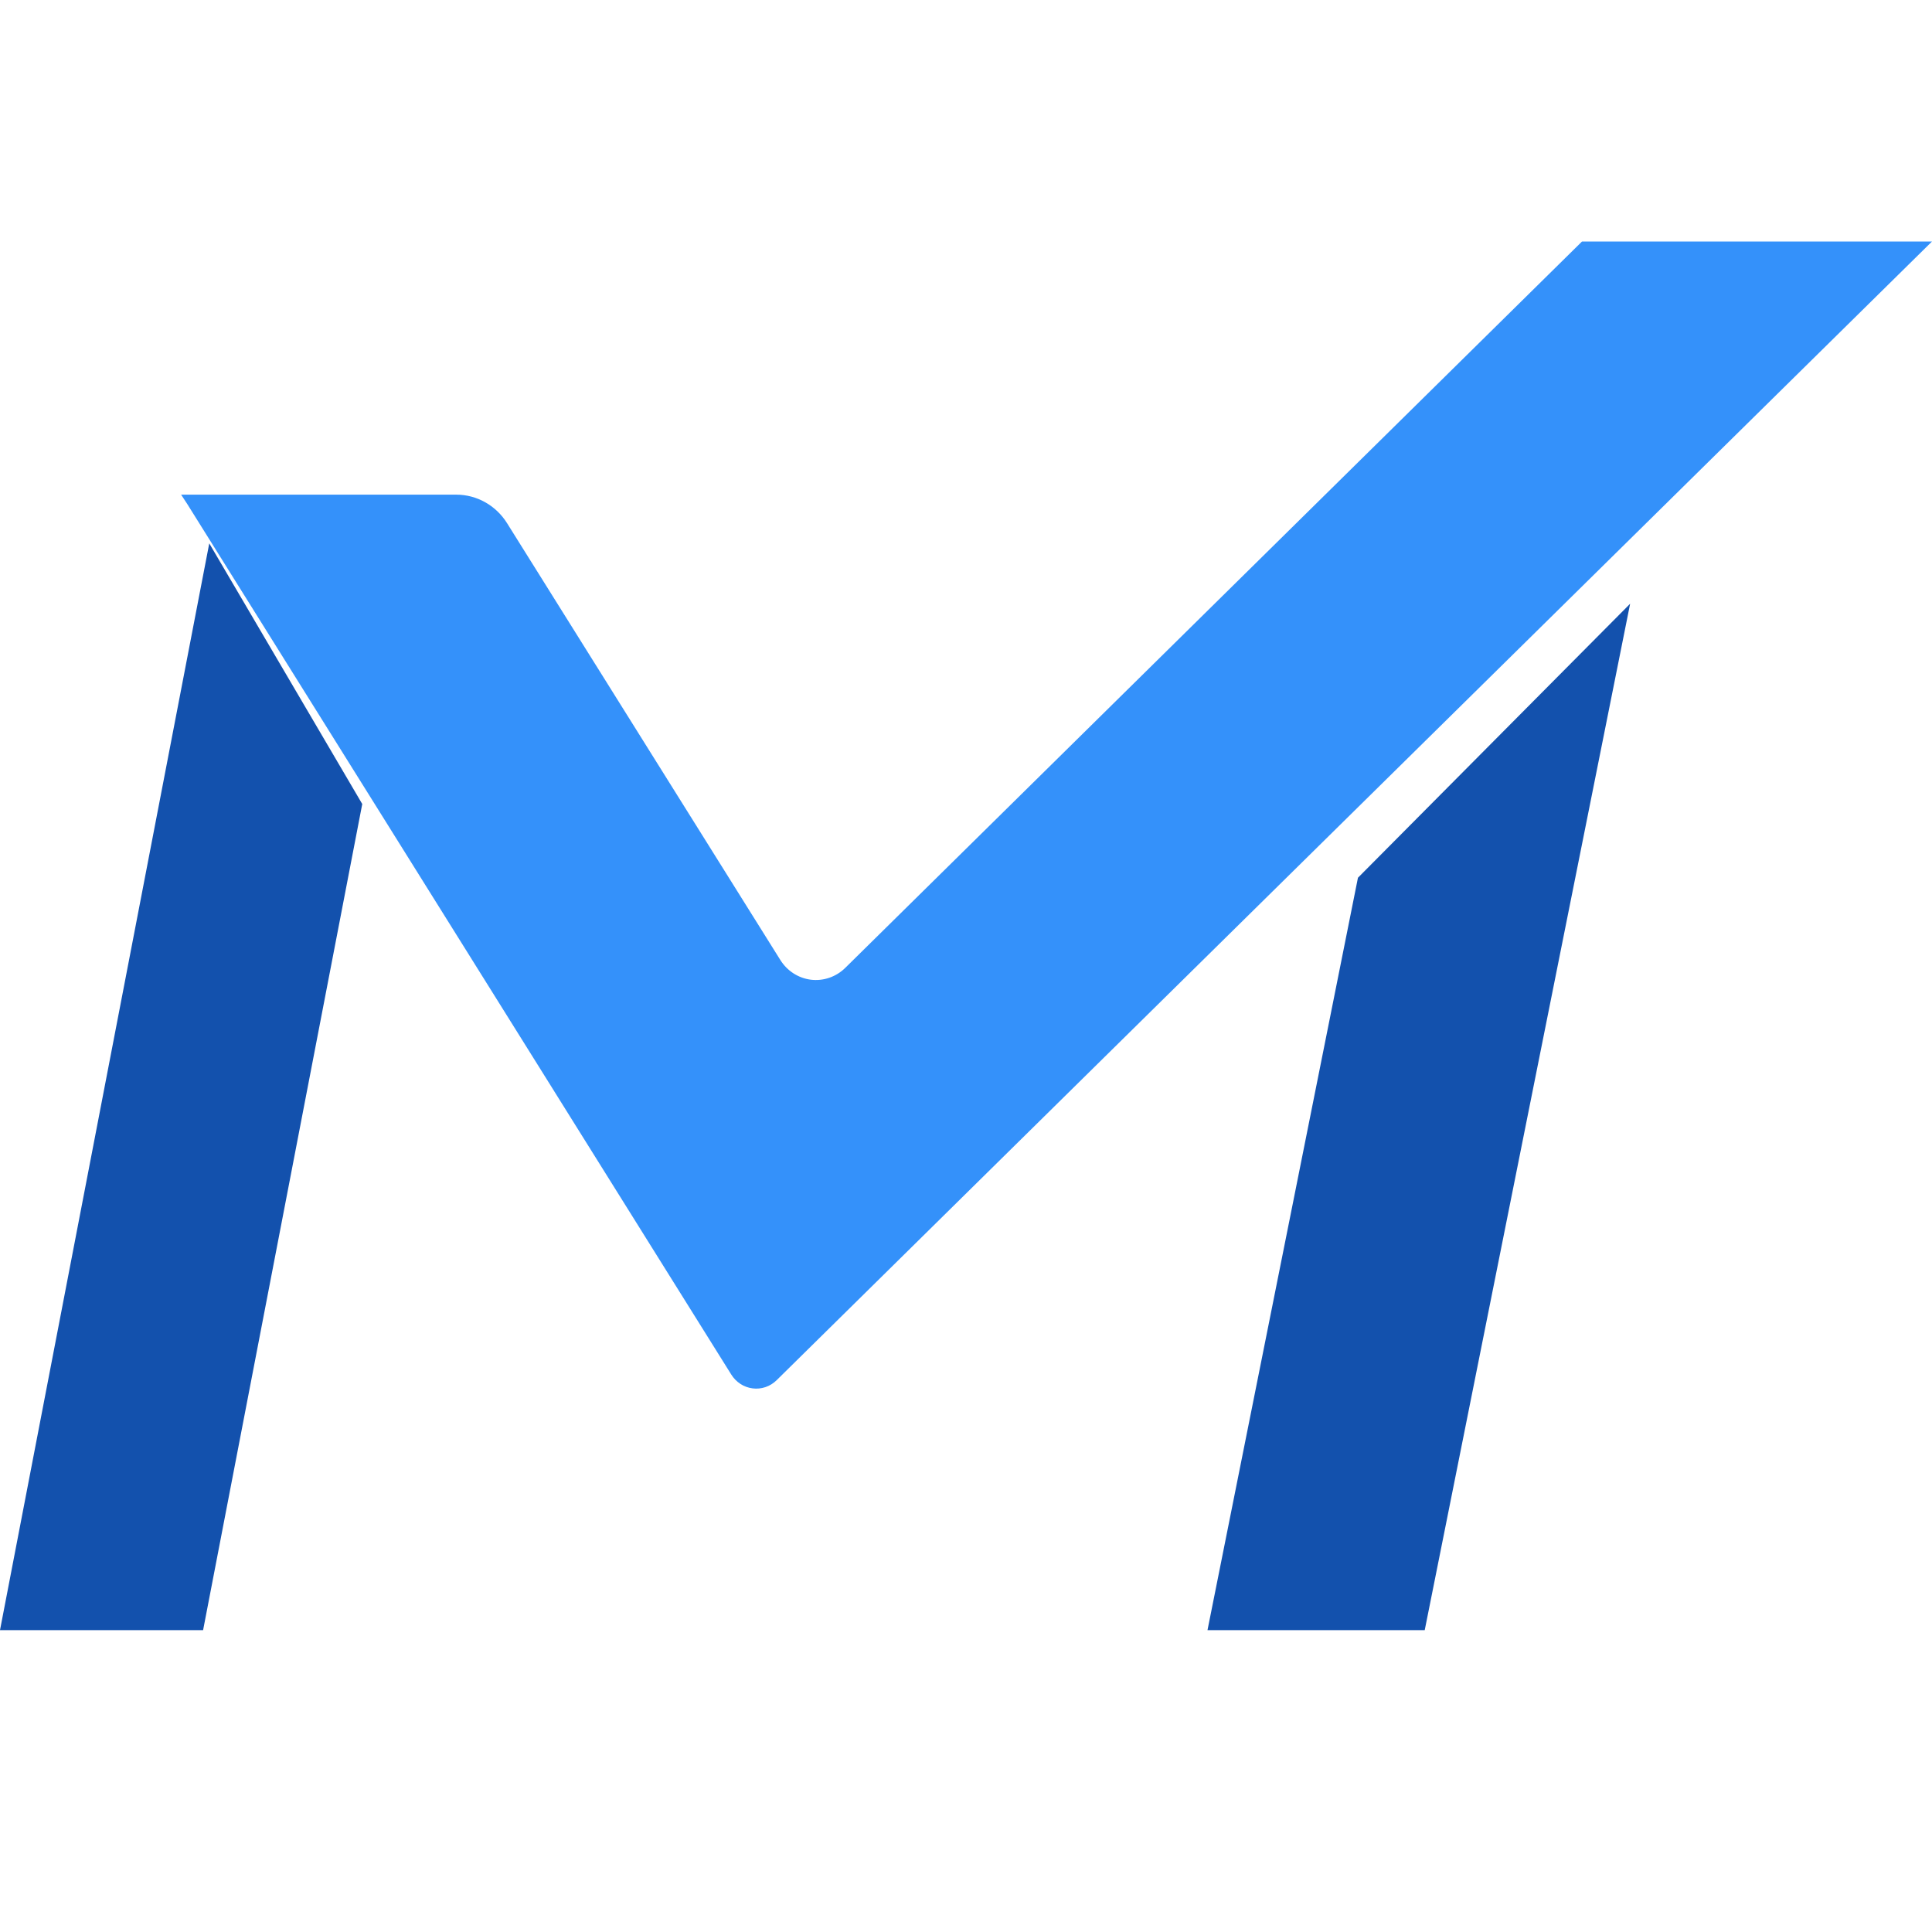
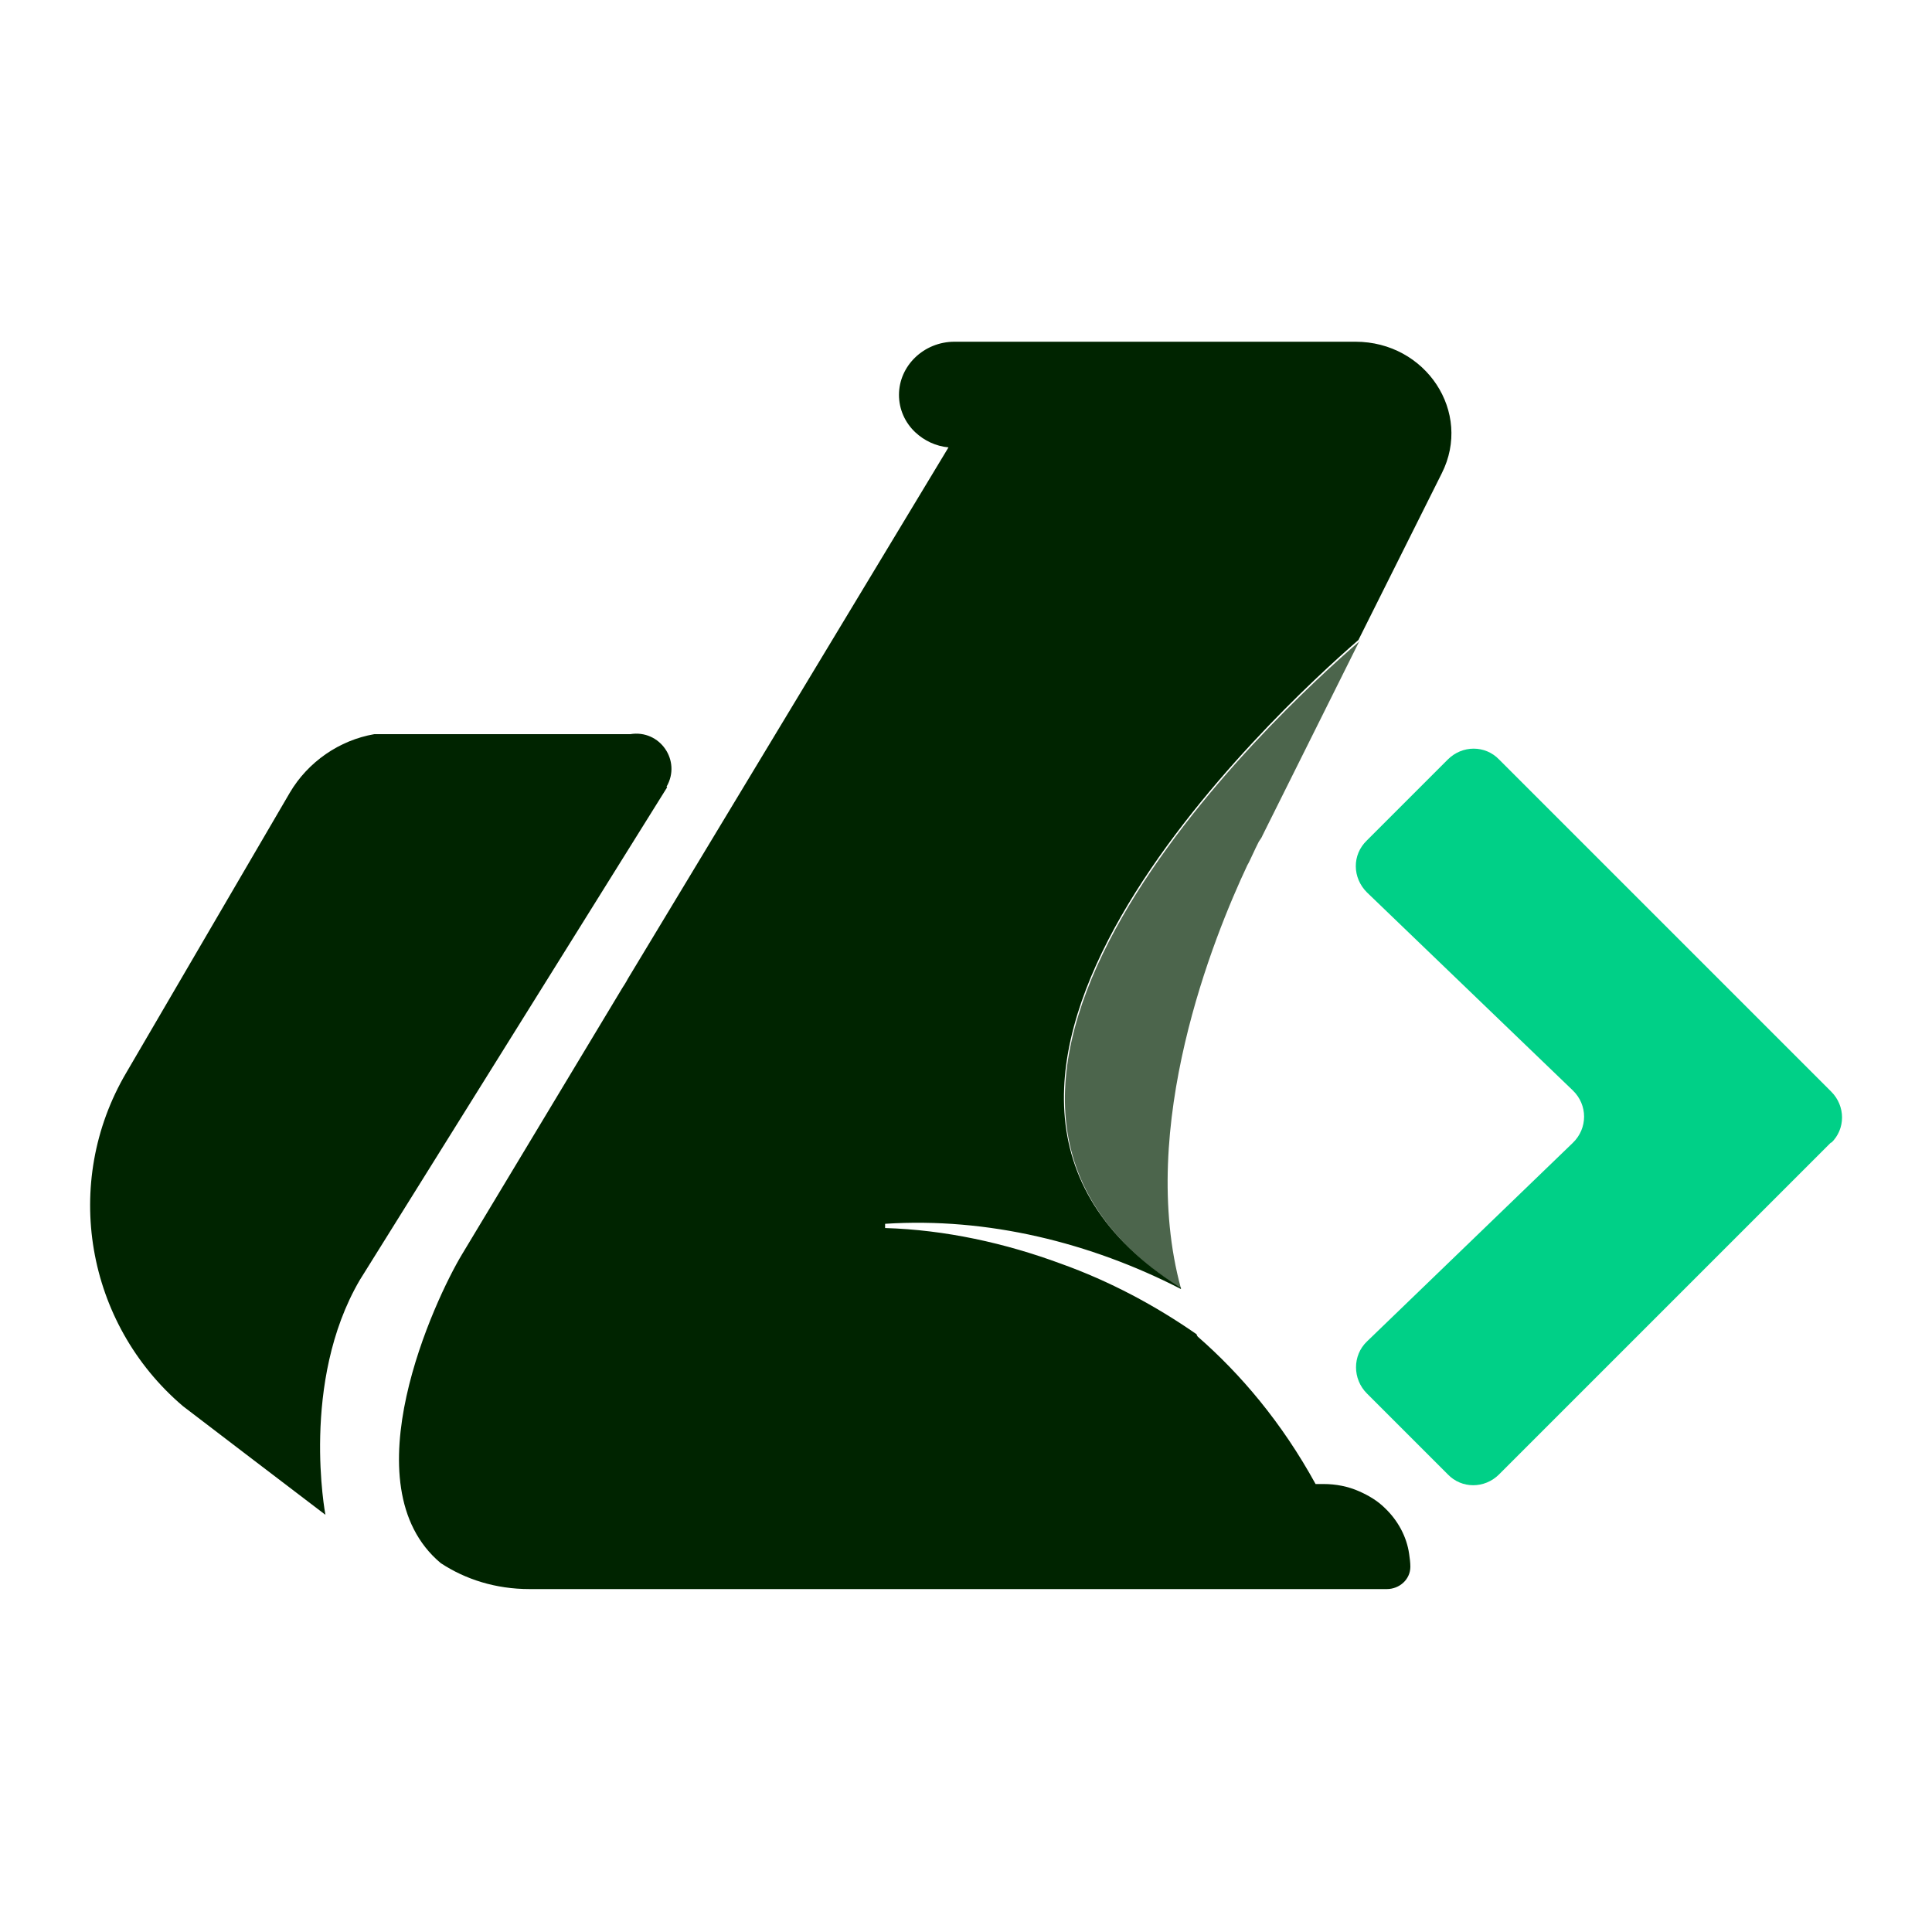
- <svg xmlns="http://www.w3.org/2000/svg" fill="none" viewBox="0 0 32 32" class="design-iconfont">
-   <path d="M3.466 9L0 27H3.364L6 13.317L3.466 9Z" fill="#1351AD" />
-   <path d="M22.492 14.538L20 27H23.598L27 10L22.492 14.538Z" fill="#1351AD" />
-   <path d="M26.203 4L13.999 16.032C13.847 16.181 13.639 16.252 13.431 16.227C13.223 16.201 13.037 16.081 12.924 15.899L8.4 8.668C8.217 8.373 7.9 8.194 7.56 8.193H3L3.102 8.349L12.111 22.765C12.19 22.893 12.32 22.978 12.466 22.996C12.611 23.015 12.758 22.965 12.864 22.86L32 4H26.203Z" fill="#3491FA" />
+ <svg xmlns="http://www.w3.org/2000/svg" viewBox="0 0 32 32">
+   <defs>
+     <style>
+       .cls-1 {
+         opacity: .7;
+       }
+ 
+       .cls-1, .cls-2 {
+         fill: #002400;
+       }
+ 
+       .cls-1, .cls-2, .cls-3 {
+         stroke-width: 0px;
+       }
+ 
+       .cls-3 {
+         fill: #00d087;
+       }
+     </style>
+   </defs>
+   <path class="cls-2" d="M11.05,13.04l-5.09,8.16s0,0,0,0c-.99,1.69-.57,3.89-.57,3.89l-1.26-.96-1.1-.84c-1.61-1.37-2.01-3.7-.94-5.52l2.71-4.64c.3-.51.82-.87,1.4-.97h4.24c.49-.08.85.44.6.87Z" />
+   <path class="cls-3" d="M30.33,18.92l-5.5,5.5c-.24.24-.62.24-.85,0l-1.34-1.34c-.24-.24-.24-.63,0-.86l3.41-3.29c.25-.24.25-.63,0-.87l-3.41-3.28c-.24-.24-.25-.62,0-.86l1.34-1.34c.24-.24.62-.24.85,0l5.5,5.5c.24.24.24.62,0,.85Z" />
+   <path class="cls-2" d="M19.56,21.33s0,.01,0,.02c-1.5-.77-3.2-1.19-4.9-1.08v.07c1,.03,1.99.25,2.91.59.81.29,1.56.69,2.25,1.17,0,.01.01.03.02.04.71.62,1.39,1.42,1.95,2.44h.13c.21,0,.41.04.59.12.16.07.31.16.43.28.21.2.36.47.4.76.01.07.02.14.02.21,0,.21-.18.37-.39.37h-14.2c-.56,0-1.06-.16-1.47-.43-1.54-1.29-.09-4.38.35-5.11.44-.73,2.66-4.42,2.66-4.42.06-.09.09-.15.09-.15l5.31-8.8c-.21-.02-.4-.11-.55-.25-.17-.16-.27-.38-.27-.62,0-.48.41-.88.92-.88h6.64c1.17,0,1.94,1.17,1.43,2.18l-1.05,2.1-.33.66c-1.36,1.18-8.13,7.44-2.96,10.72Z" />
+   <path class="cls-1" d="M22.52,10.61l-1.61,3.23s-.01.03-.04.07l-.02.03c-.03.06-.07.14-.12.25-.02.04-.04.09-.07.14,0,0,0,0,0,0-.56,1.19-1.83,4.33-1.1,7.01-5.18-3.28,1.6-9.55,2.96-10.72Z" />
</svg>
